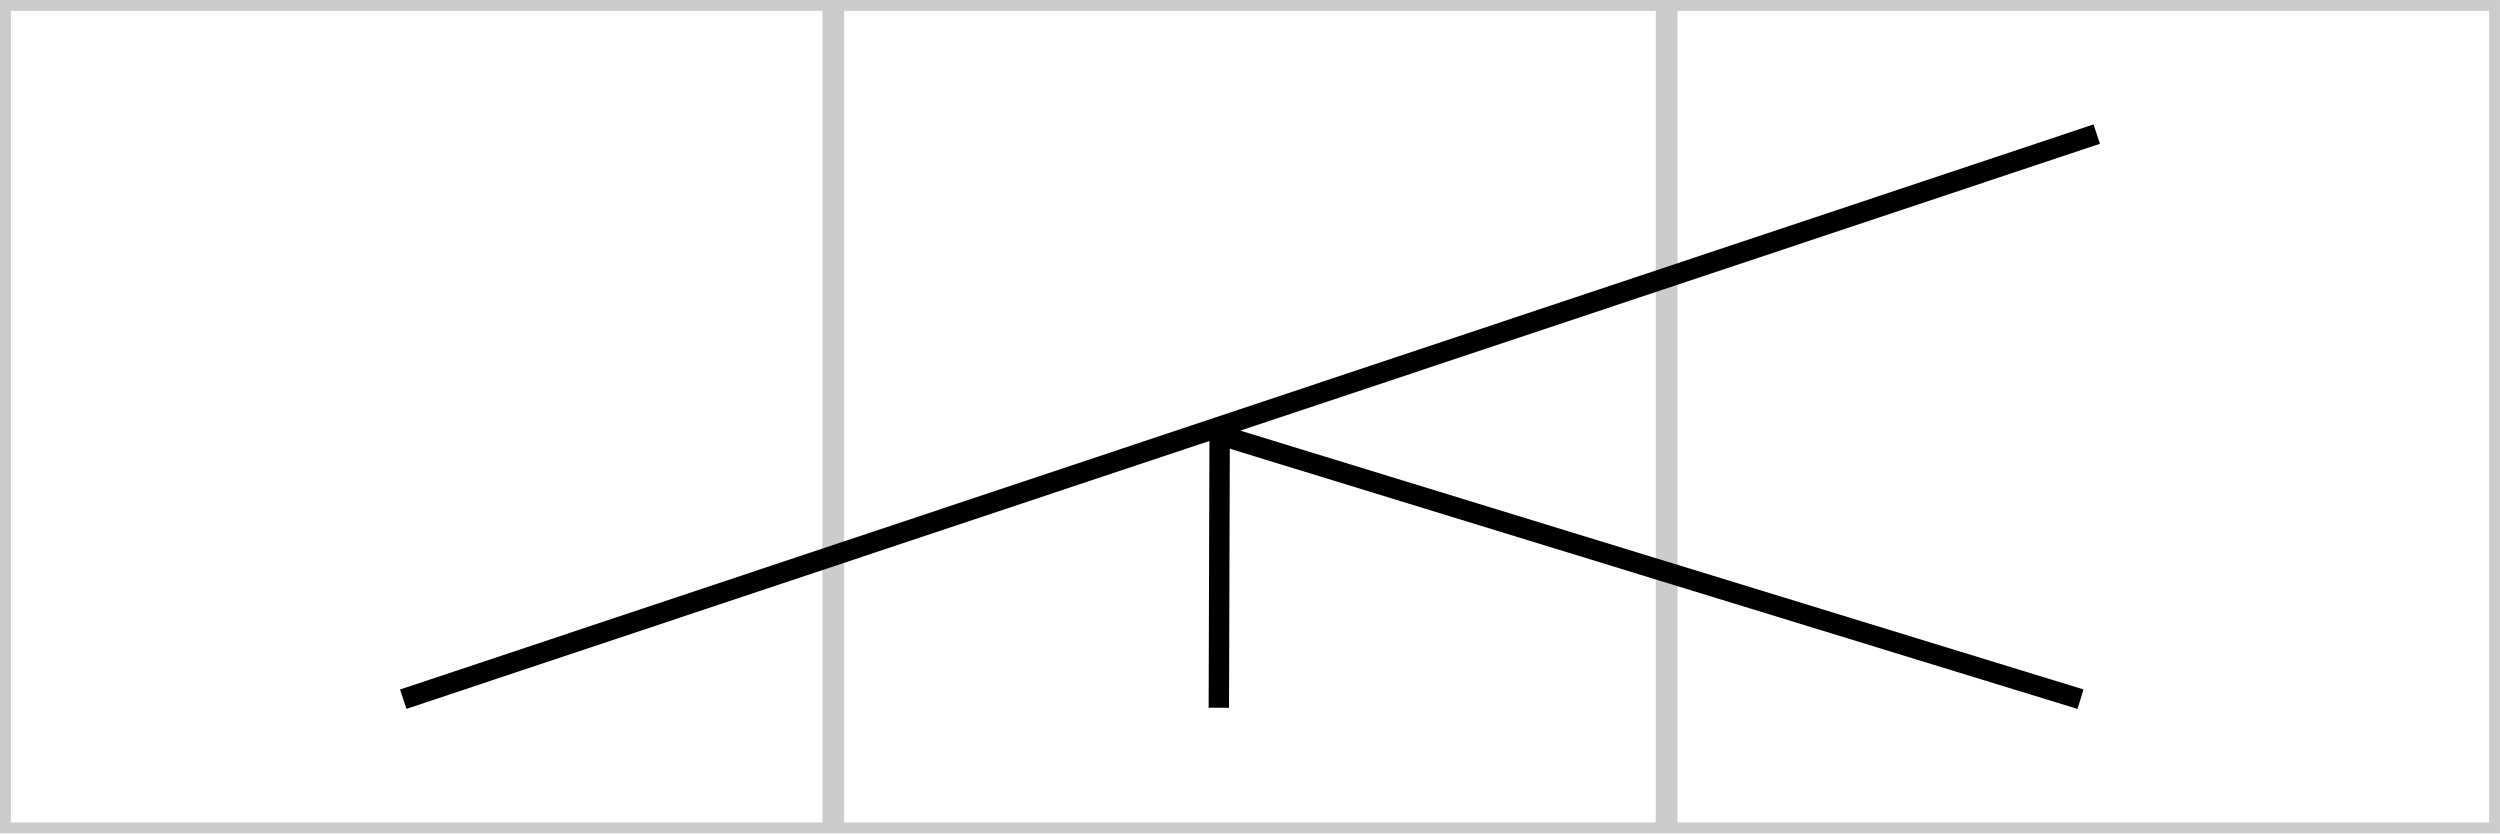
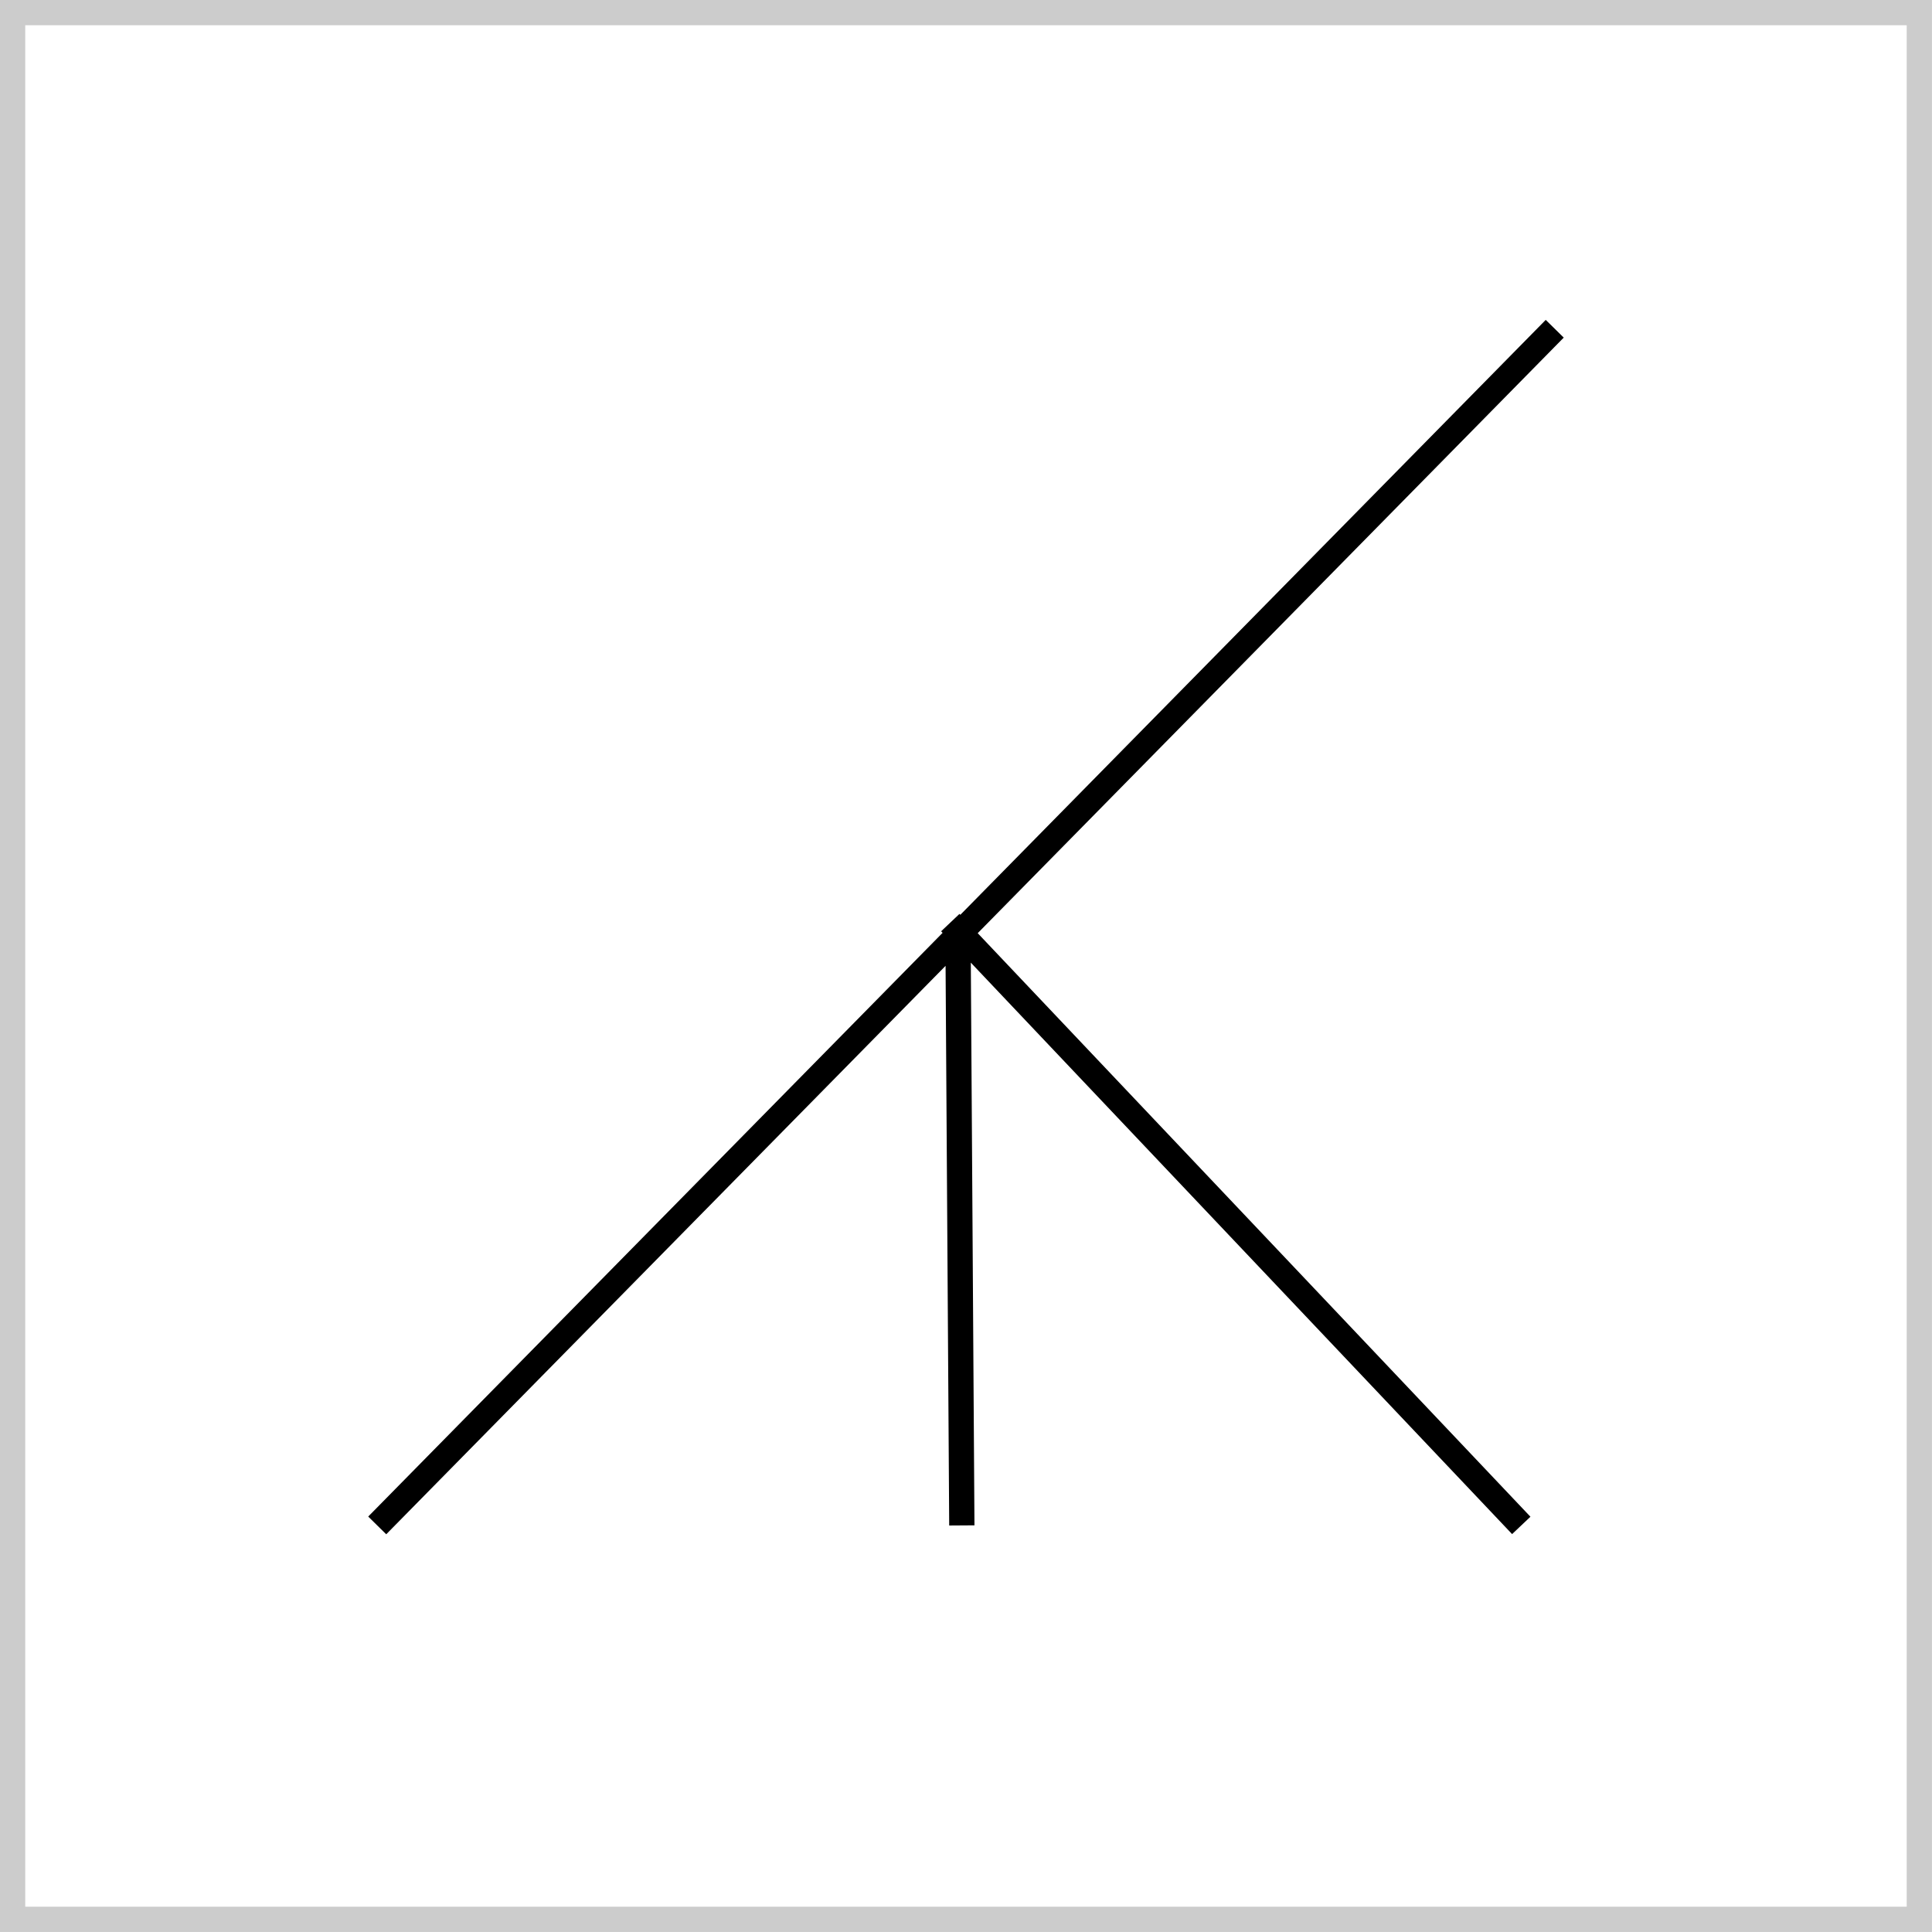
- <svg xmlns="http://www.w3.org/2000/svg" width="60.794mm" height="20.265mm" viewBox="0 0 60.794 20.265" version="1.1" id="svg5">
+ <svg xmlns="http://www.w3.org/2000/svg" width="20.265mm" height="20.265mm" viewBox="0 0 20.265 20.265" version="1.1" id="svg5">
  <defs id="defs2" />
-   <g id="layer1" transform="translate(-21.01496,-17.08222)">
-     <path id="rect111-8-7" style="fill:none;stroke:#cccccc;stroke-width:0.265" d="m 21.147,17.215 h 20 v 20 h -20 z m 40.529,0 h 20 v 20 h -20 z m -20.265,0 h 20 v 20 h -20 z" />
-     <path id="path484-6" style="fill:none;stroke:#000000;stroke-width:0.496" d="M 30.821,34.085 72.003,20.343 M 71.608,34.085 50.674,27.659 50.654,34.293" />
+   <g id="layer1" transform="translate(-25.01781,-29.24472)">
+     <rect style="fill:none;stroke:#cccccc;stroke-width:0.265" id="rect111" width="20" height="20" x="25.15" y="29.377" />
+     <g id="g343" transform="translate(-0.0434432)">
+       <path id="path234" style="fill:none;stroke:#000000;stroke-width:0.265" d="m 35.029,38.922 5.989,6.323 m 0.351,-12.552 -12.351,12.552 m 6.093,-6.027 0.039,6.027" />
+     </g>
  </g>
</svg>
